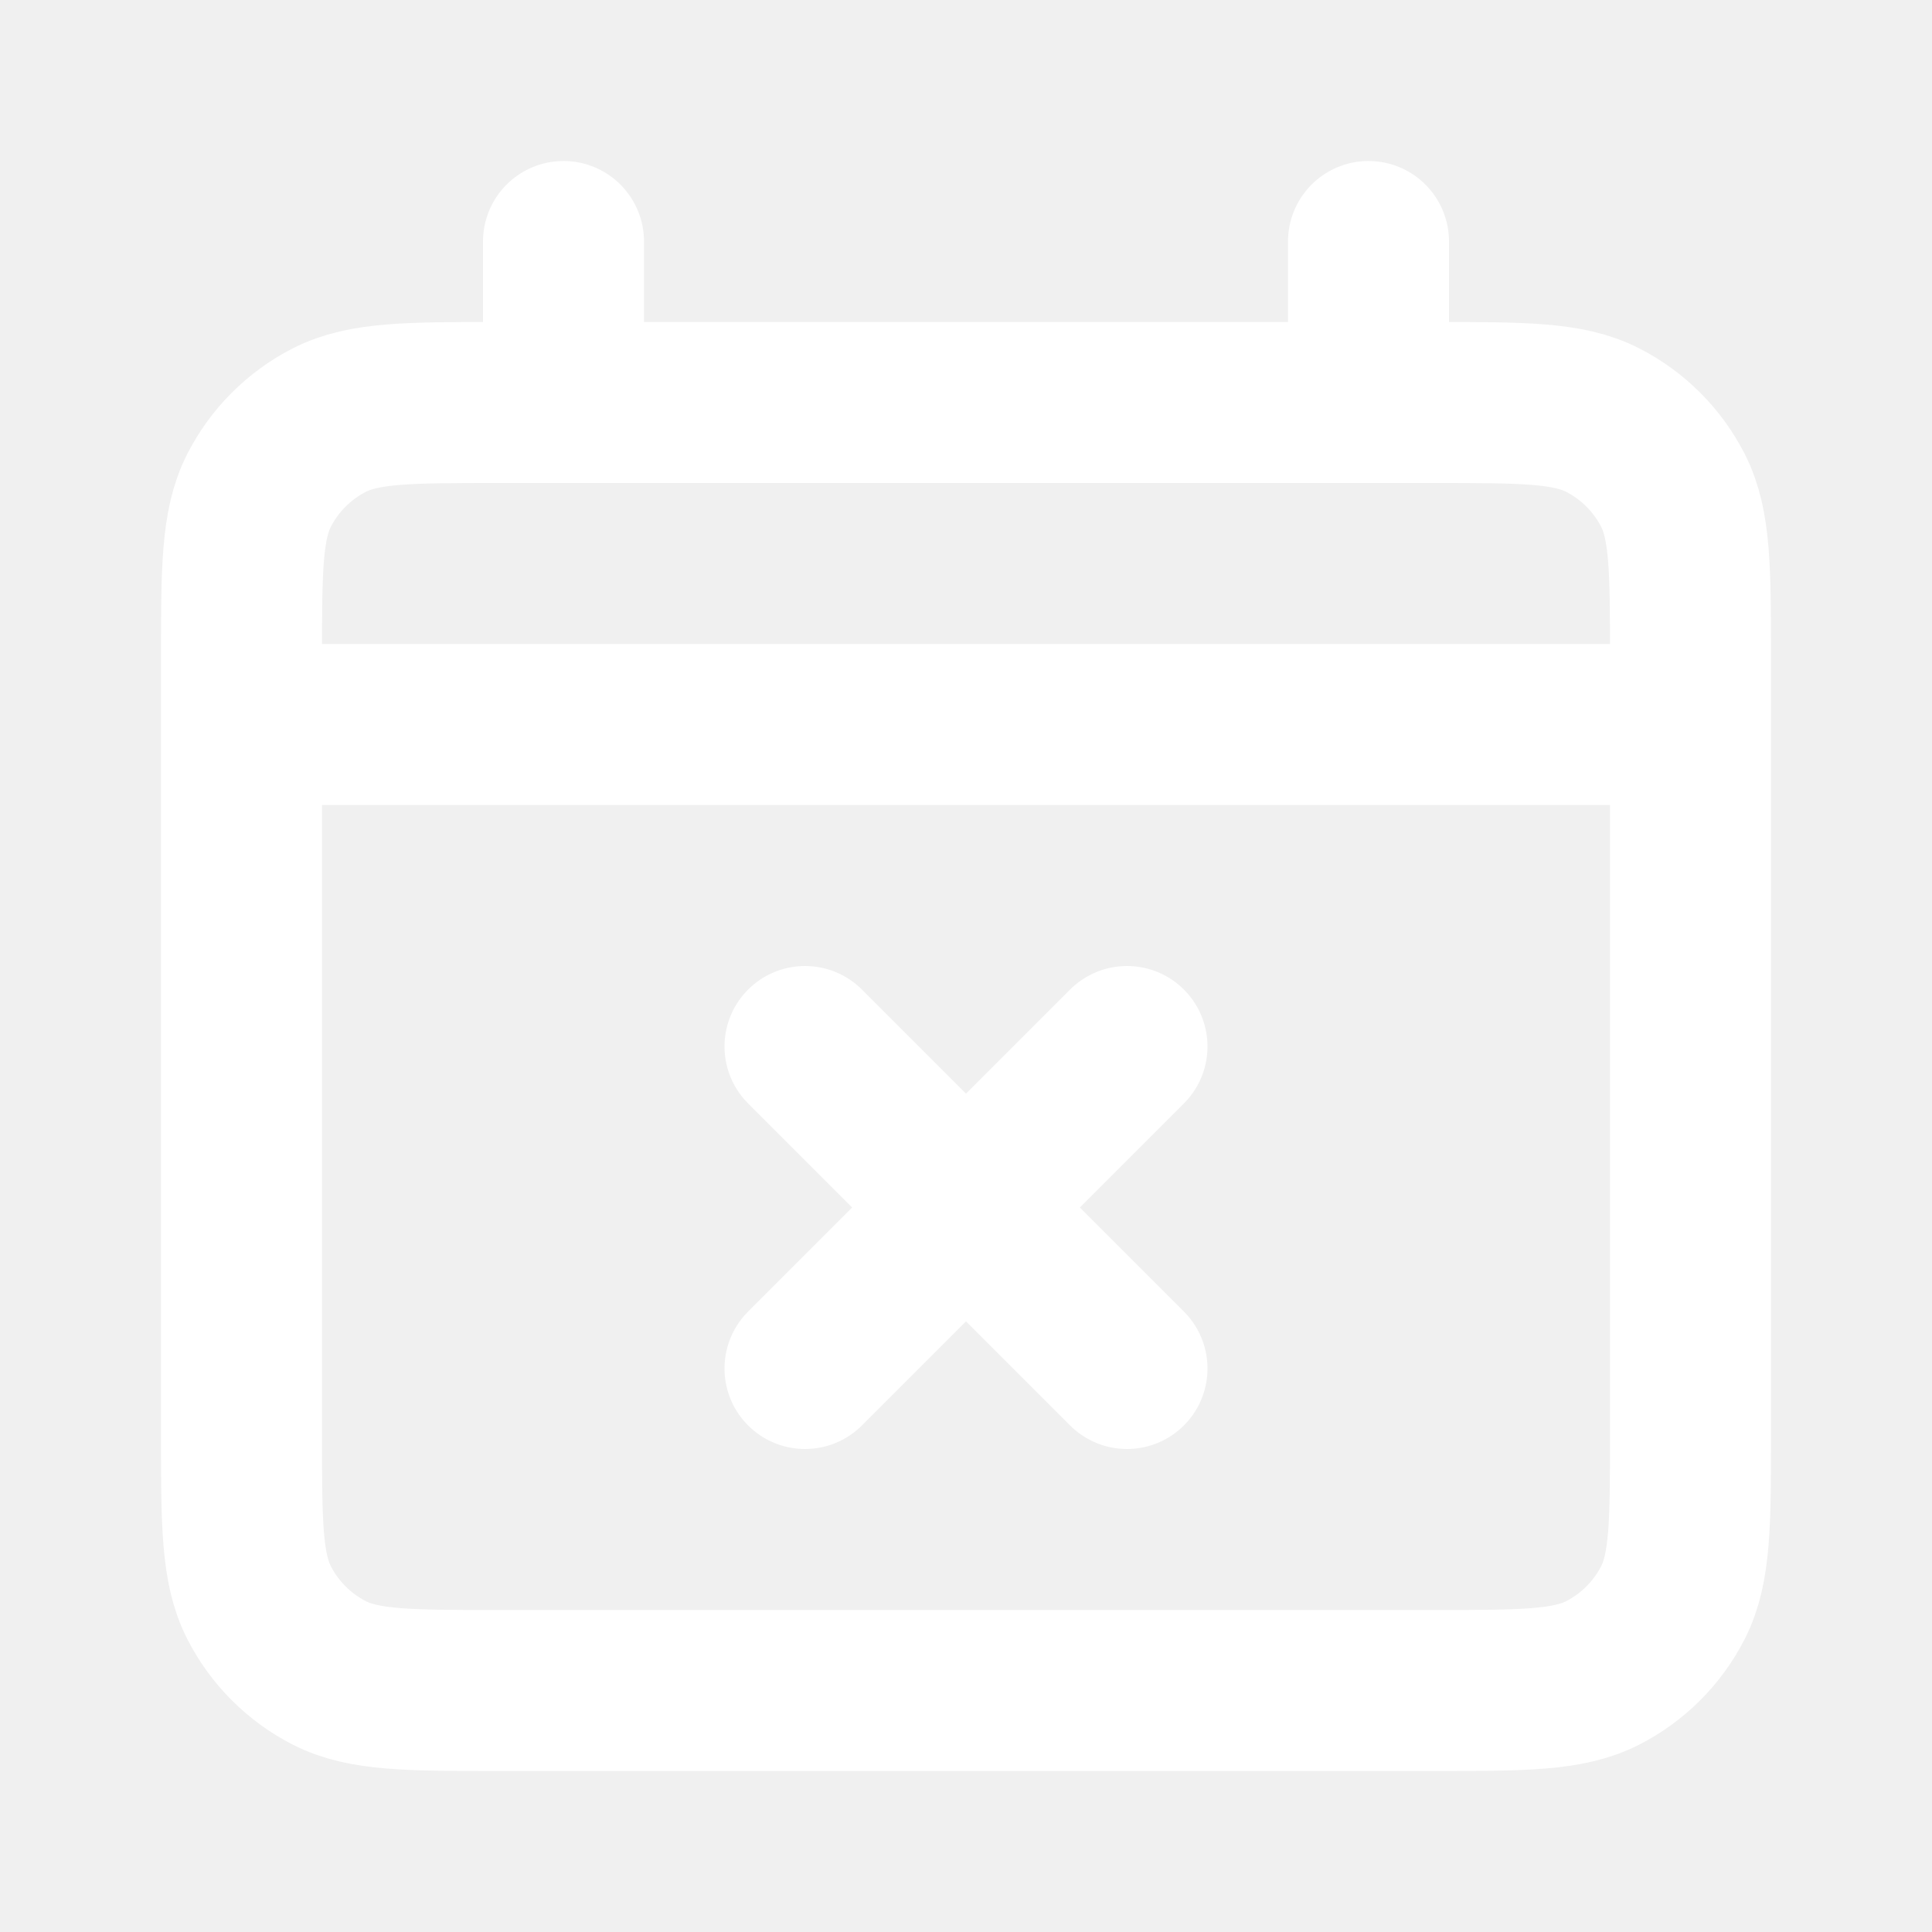
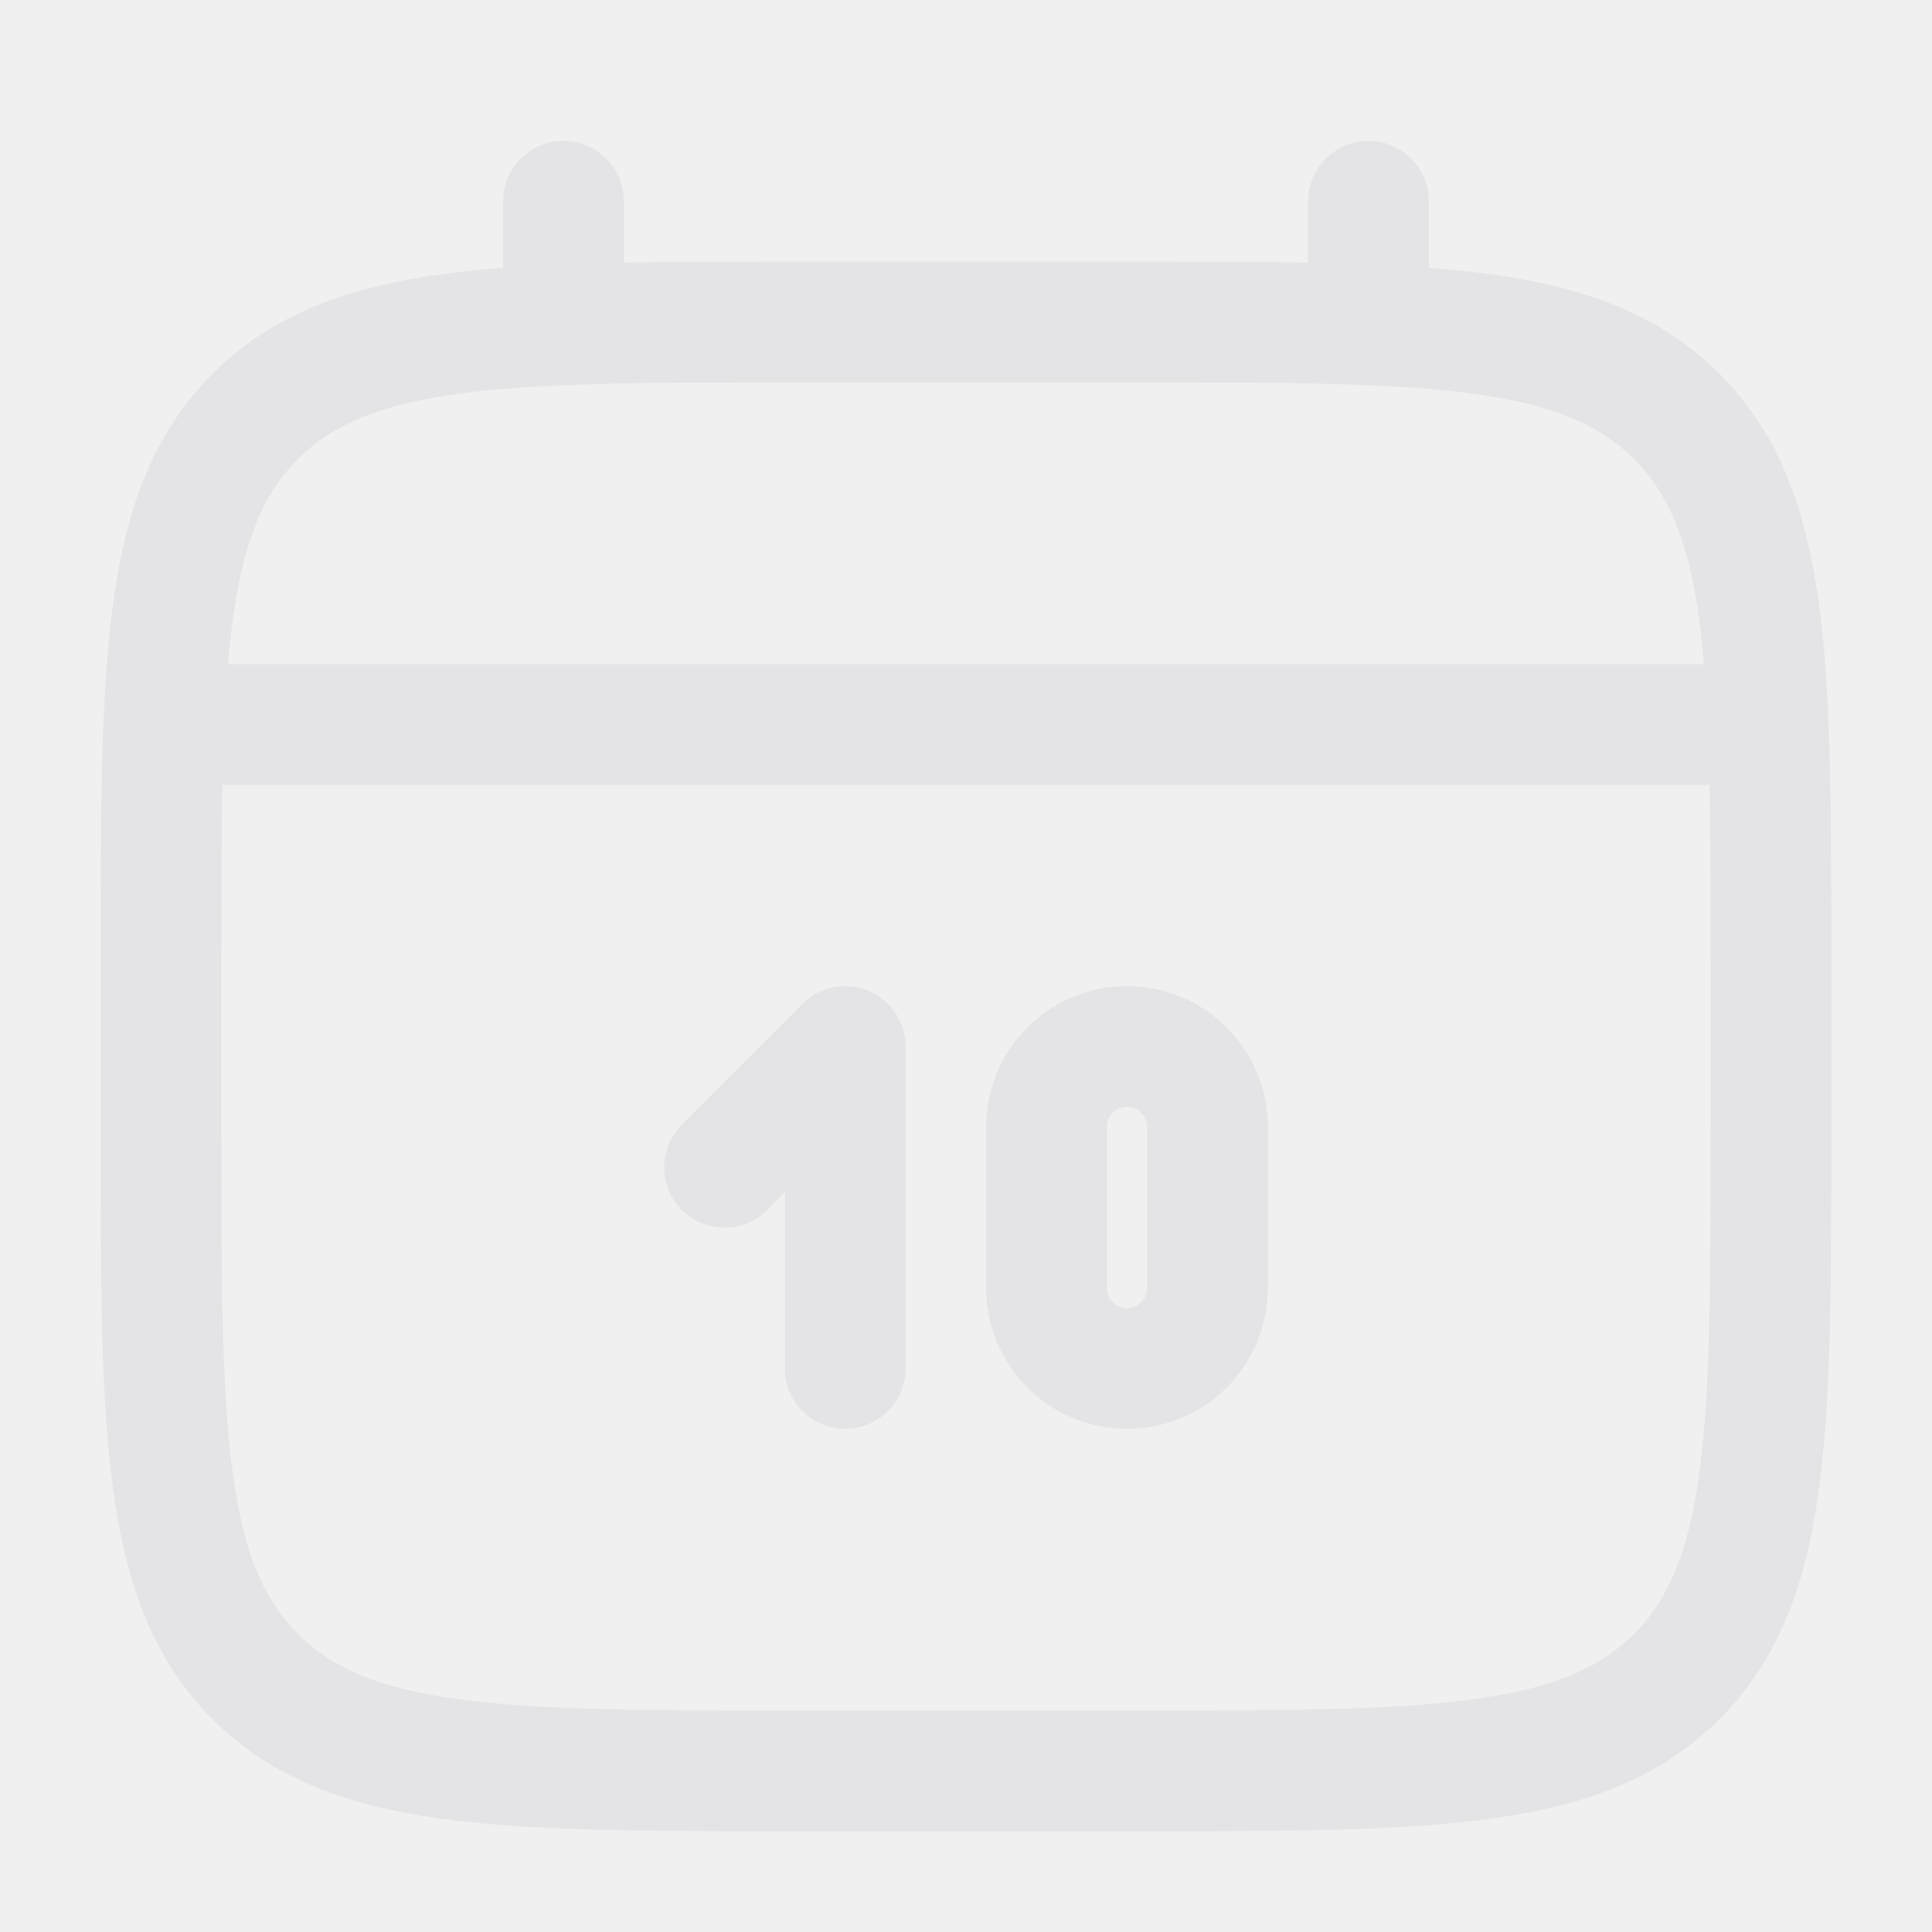
<svg xmlns="http://www.w3.org/2000/svg" width="800px" height="800px" viewBox="0 0 24 24" fill="none">
-   <path d="M10 13L14 17M14 13L10 17M3 9H21M7 3V5M17 3V5M6.2 21H17.8C18.92 21 19.48 21 19.908 20.782C20.284 20.59 20.59 20.284 20.782 19.908C21 19.48 21 18.92 21 17.8V8.2C21 7.08 21 6.52 20.782 6.092C20.59 5.716 20.284 5.41 19.908 5.218C19.48 5 18.92 5 17.8 5H6.2C5.08 5 4.52 5 4.092 5.218C3.716 5.41 3.41 5.716 3.218 6.092C3 6.52 3 7.08 3 8.2V17.8C3 18.92 3 19.48 3.218 19.908C3.41 20.284 3.716 20.59 4.092 20.782C4.52 21 5.08 21 6.2 21Z" stroke="#ffffff" stroke-width="2" stroke-linecap="round" stroke-linejoin="round" />
+   <path d="M2 12C2 8.229 2 6.343 3.172 5.172C4.343 4 6.229 4 10 4H14C17.771 4 19.657 4 20.828 5.172C22 6.343 22 8.229 22 12V14C22 17.771 22 19.657 20.828 20.828C19.657 22 17.771 22 14 22H10C6.229 22 4.343 22 3.172 20.828C2 19.657 2 17.771 2 14V12Z" stroke="#e4e4e7" stroke-width="1.5" />
+   <path d="M7 4V2.5" stroke="#e4e4e7" stroke-width="1.5" stroke-linecap="round" />
+   <path d="M17 4V2.5" stroke="#e4e4e7" stroke-width="1.5" stroke-linecap="round" />
+   <path d="M9 14.5L10.5 13V17" stroke="#e4e4e7" stroke-width="1.5" stroke-linecap="round" stroke-linejoin="round" />
+   <path d="M13 16V14C13 13.448 13.448 13 14 13C14.552 13 15 13.448 15 14V16C15 16.552 14.552 17 14 17C13.448 17 13 16.552 13 16Z" stroke="#e4e4e7" stroke-width="1.5" stroke-linecap="round" />
+   <path d="M2.5 9H21.5" stroke="#e4e4e7" stroke-width="1.5" stroke-linecap="round" />
</svg>
